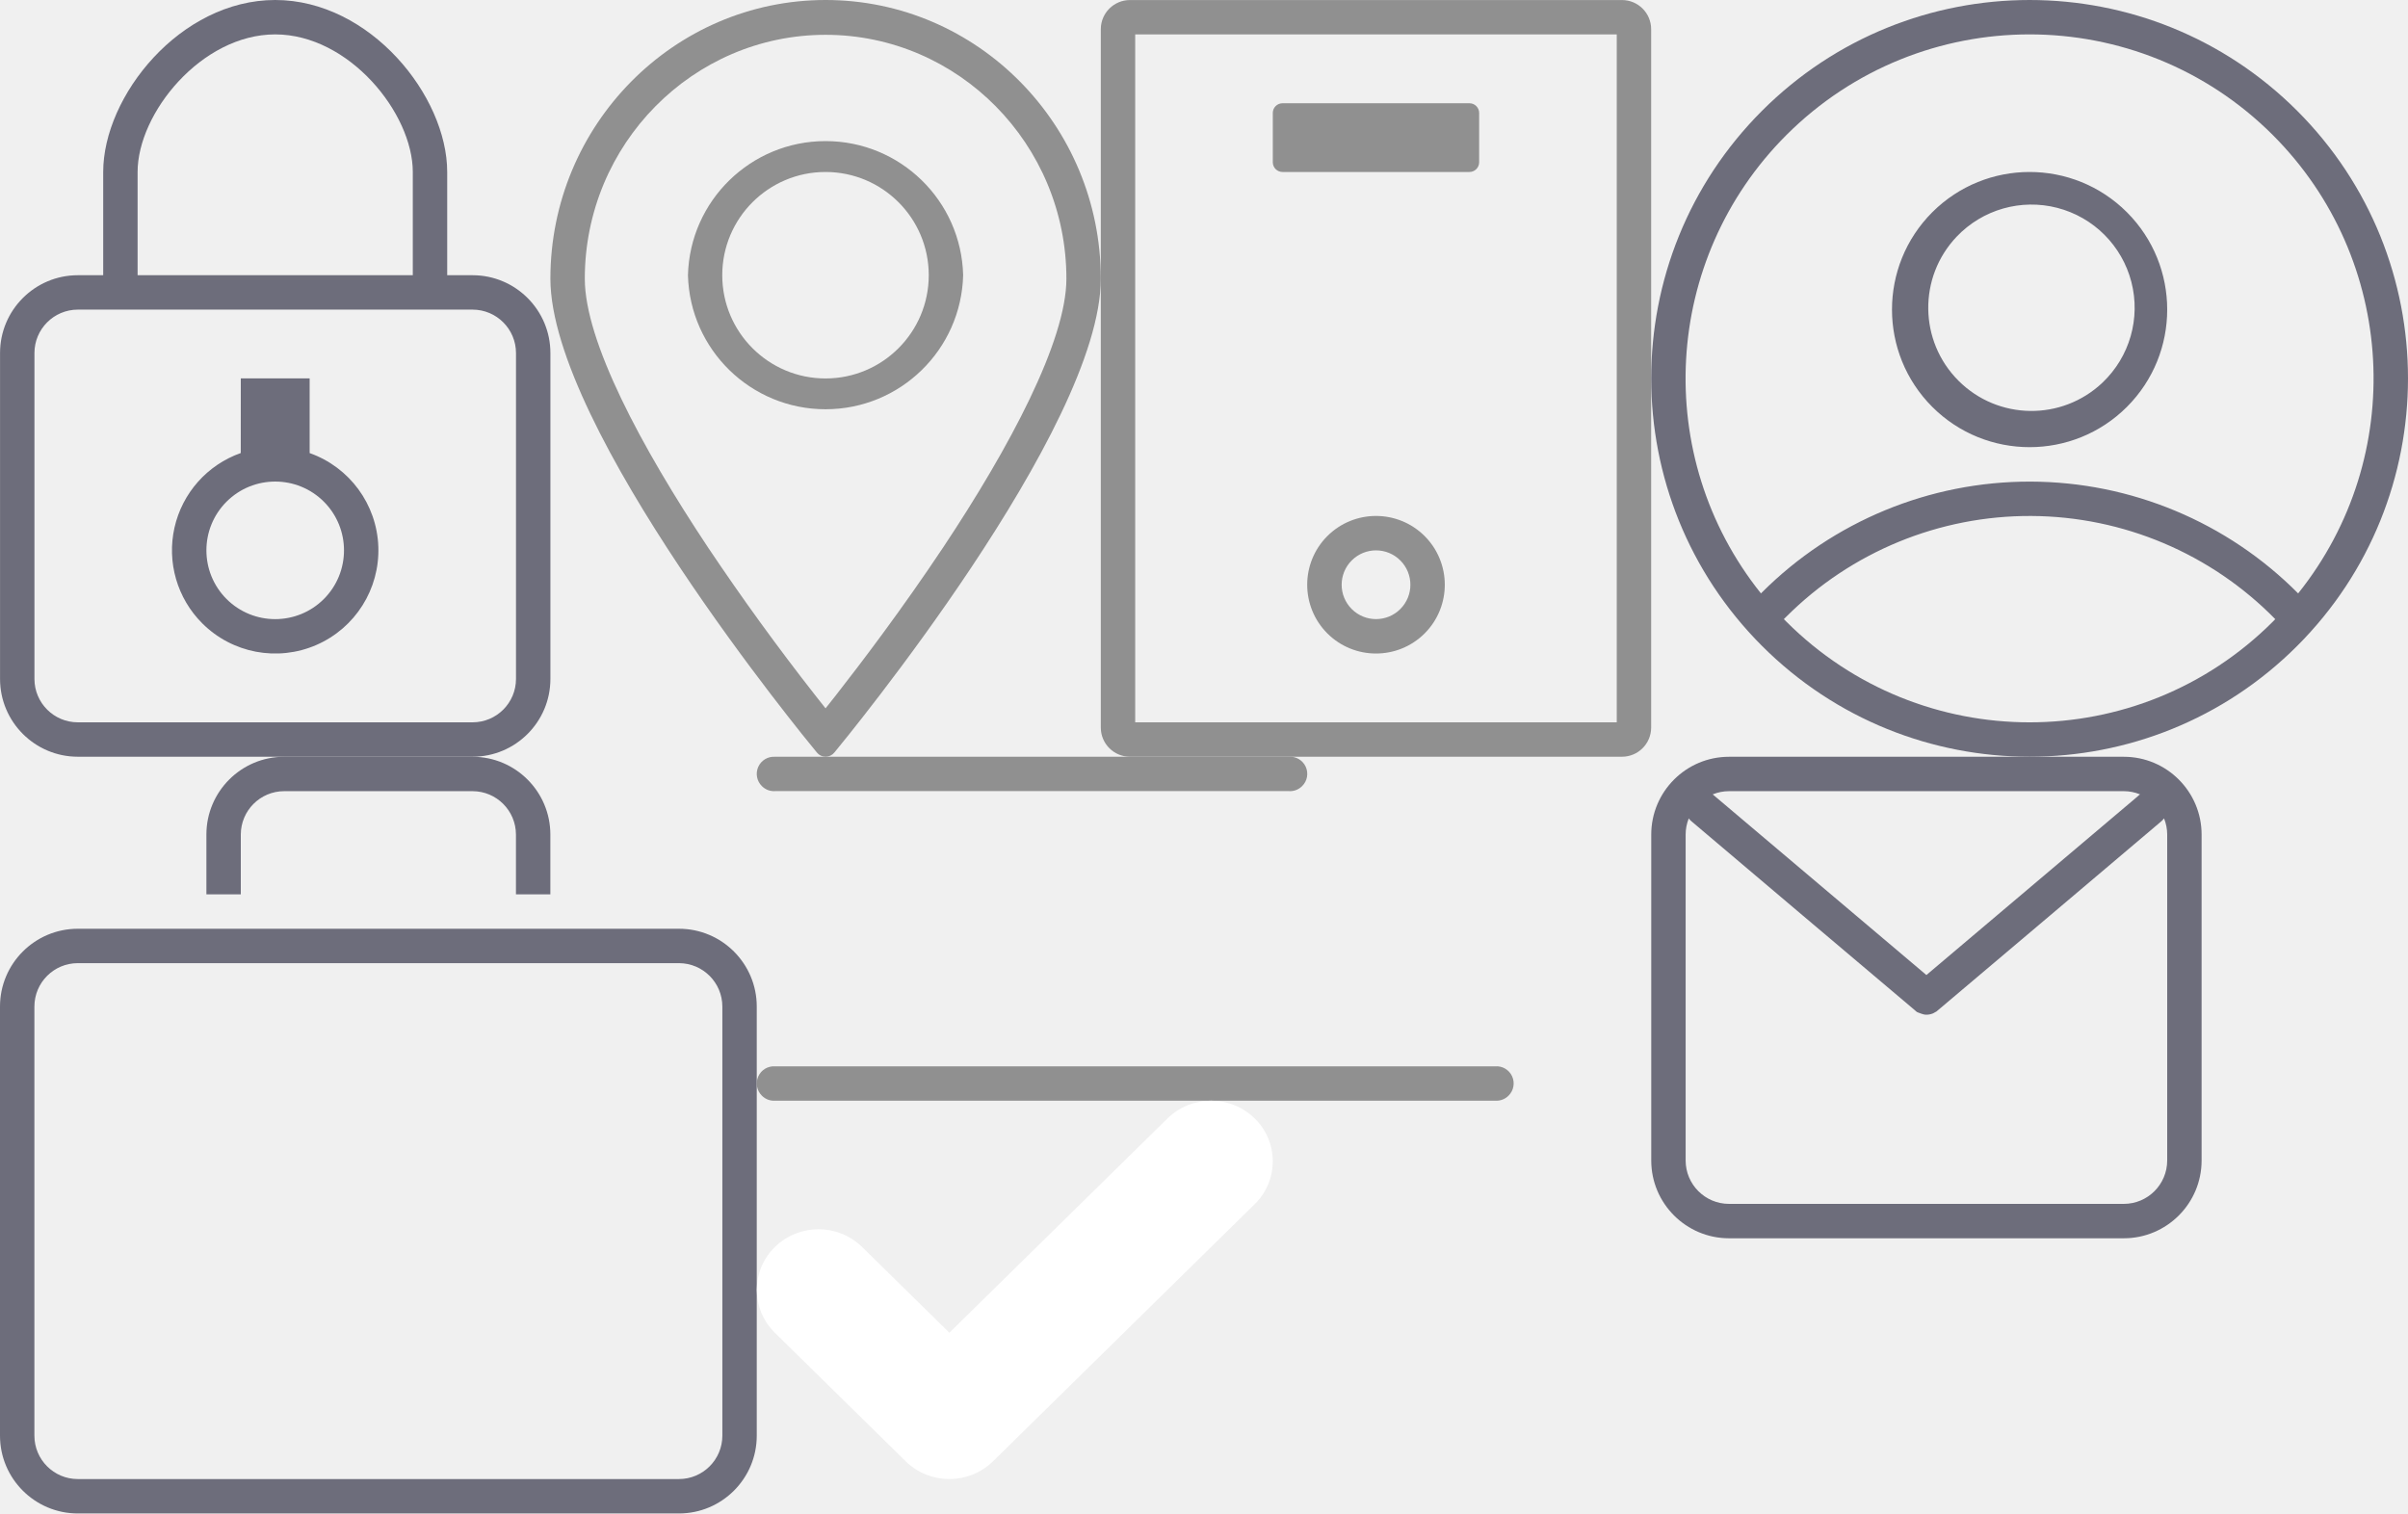
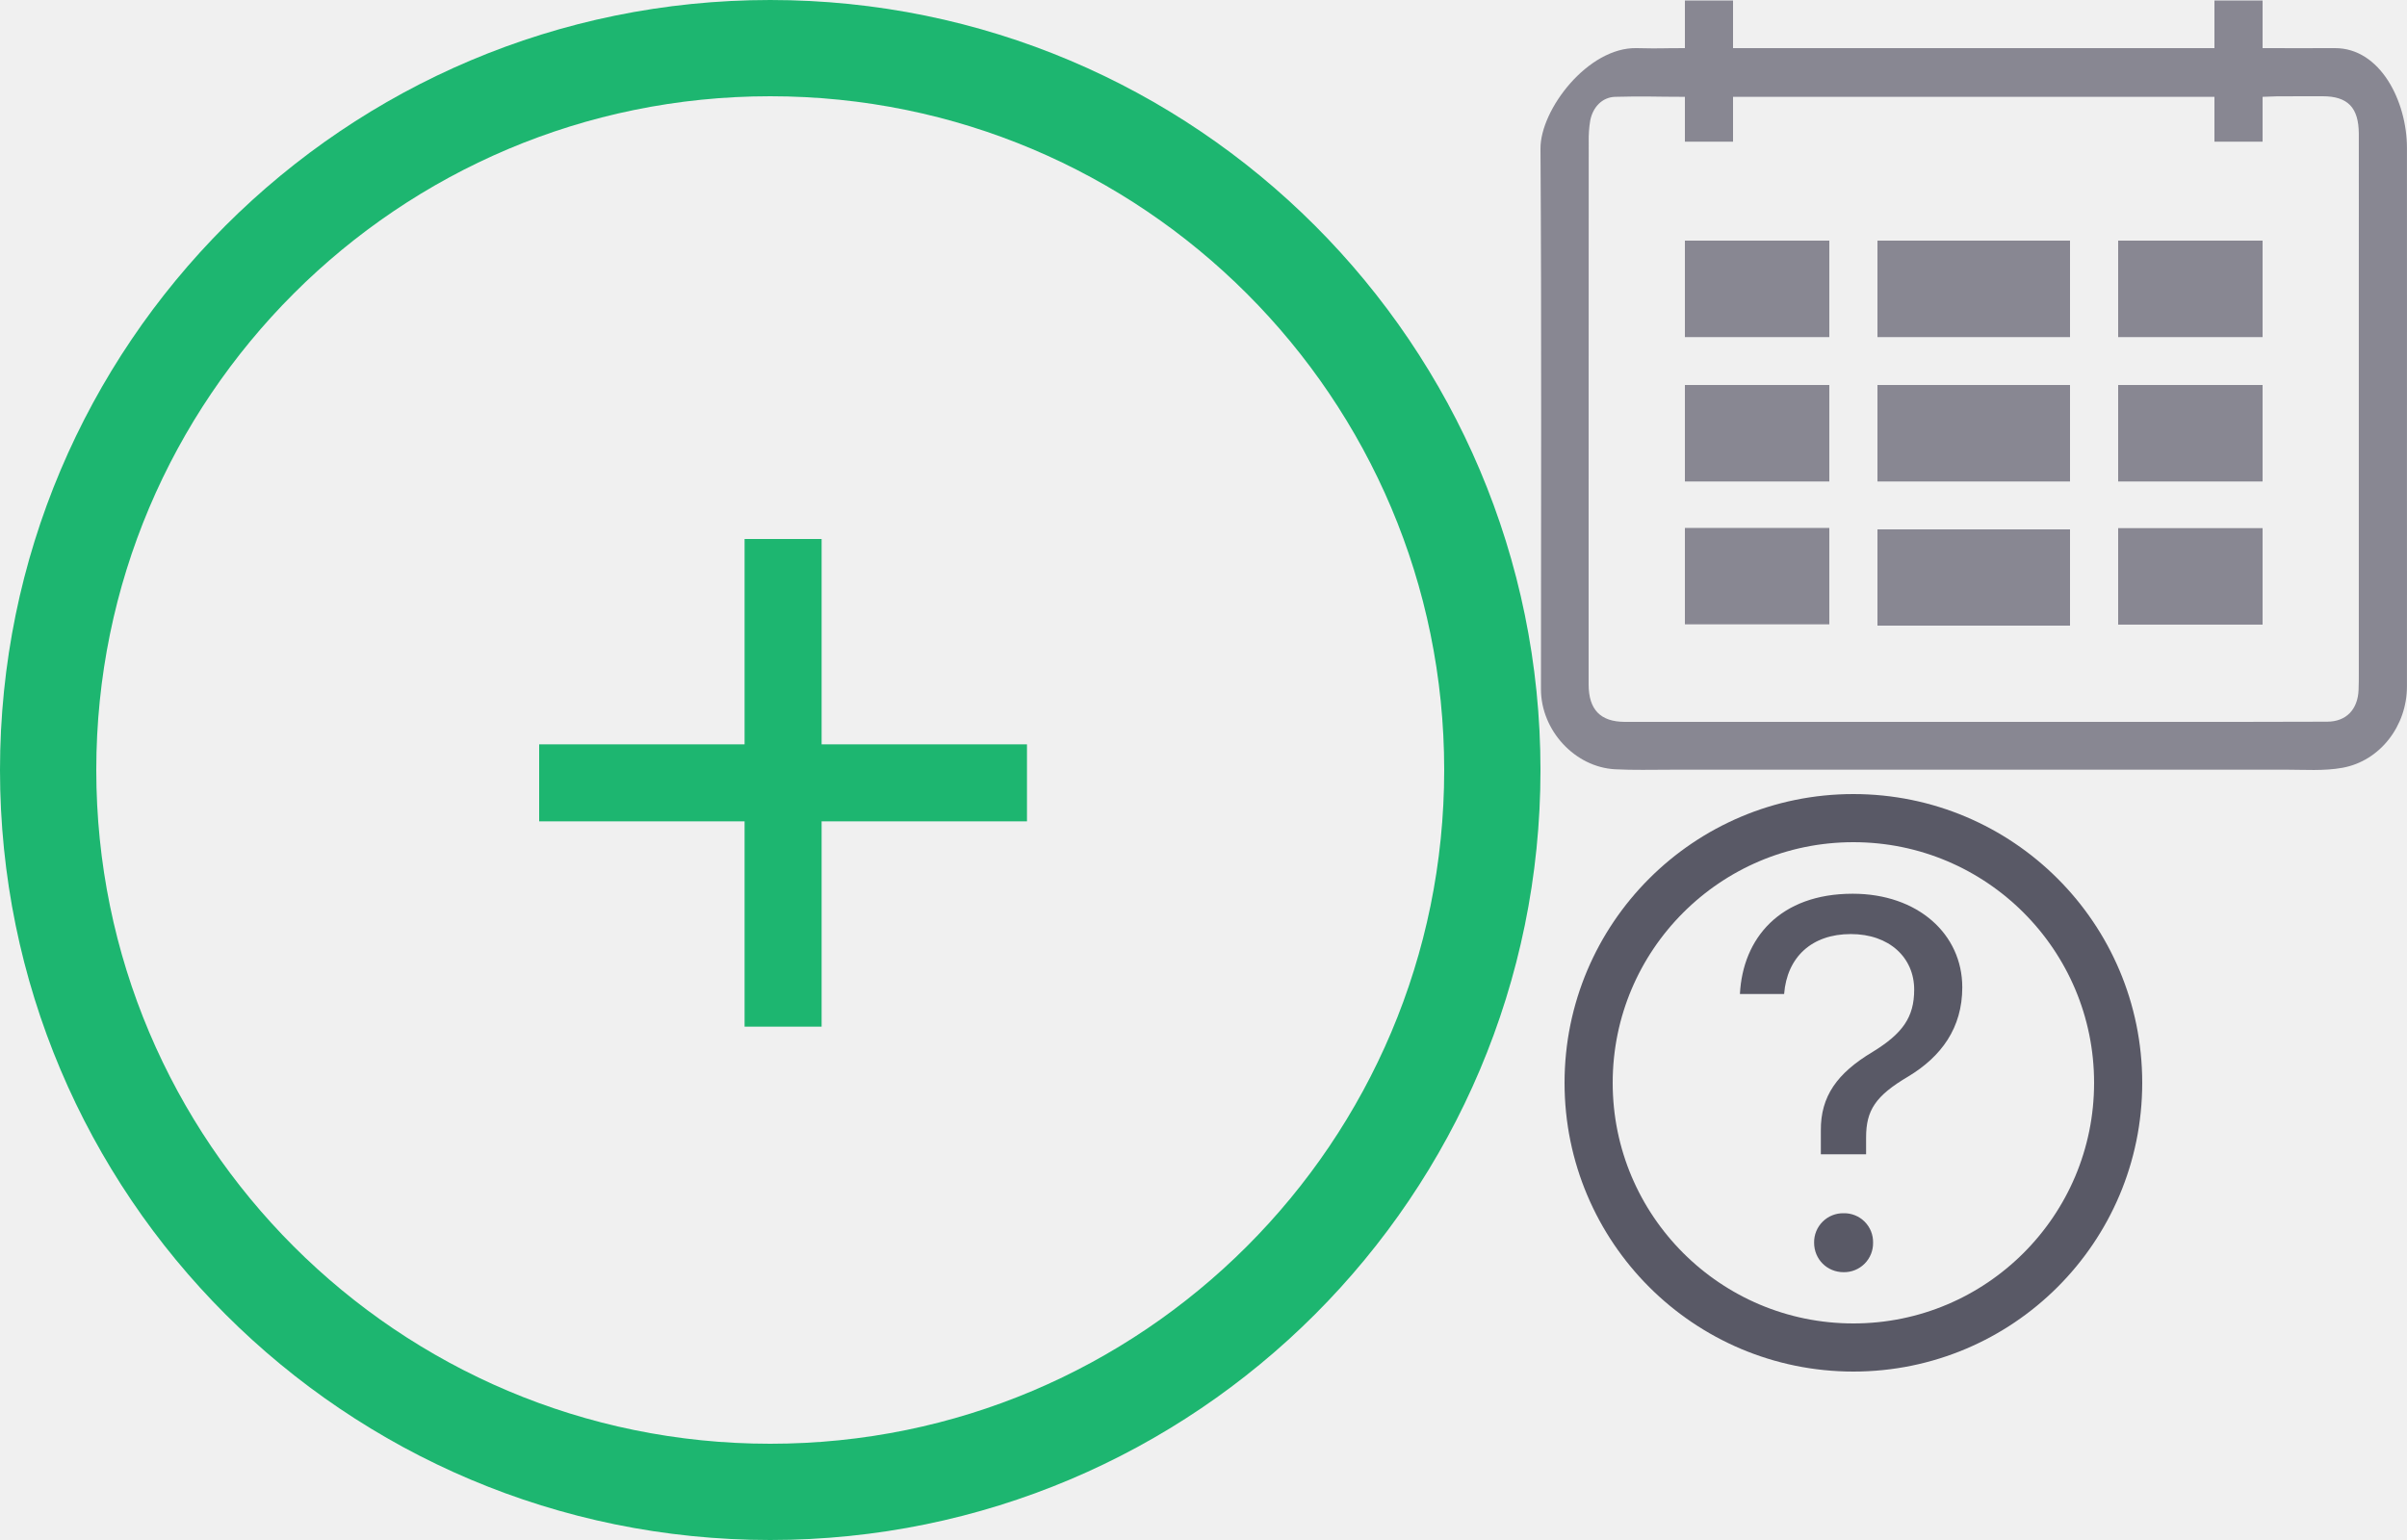
- <svg xmlns="http://www.w3.org/2000/svg" width="70" height="44" viewBox="0 0 70 44">
-   <svg stroke-width=".501" stroke-linejoin="bevel" fill-rule="evenodd" overflow="visible" width="16" height="14" viewBox="0 0 12 10.5" id="email" x="48" y="22">
-     <path d="M.001 8.804V1.697C.001.761.761.001 1.697.001h8.607C11.24.001 12 .761 12 1.697v7.107c0 .936-.76 1.696-1.696 1.696H1.697C.761 10.5.001 9.74.001 8.804zm11.249 0V1.697a.945.945 0 0 0-.069-.353.404.404 0 0 1-.059.064c-.014.015-4.855 4.108-4.865 4.115-.031.03-.067.054-.038.032a.676.676 0 0 1-.078.043l-.005.001a.36.36 0 0 1-.135.026h-.004c-.037 0-.071-.005-.195-.055.087.039.083.038-.005-.003.031.022-.016-.006-.054-.044-.01-.007-4.851-4.1-4.865-4.115a.322.322 0 0 1-.059-.063.939.939 0 0 0-.068.352v7.107c0 .522.424.946.946.946h8.607a.947.947 0 0 0 .946-.946zM10.602.868a.422.422 0 0 1 .056-.047.927.927 0 0 0-.354-.07H1.697a.937.937 0 0 0-.356.07A8183.62 8183.62 0 0 0 6 4.76L10.602.868z" fill="#6d6d7b" stroke="none" font-family="Times New Roman" font-size="16" />
-   </svg>
-   <svg stroke-width=".501" stroke-linejoin="bevel" fill-rule="evenodd" overflow="visible" width="16" height="22" viewBox="0 0 12 16.5" id="lock">
-     <path d="M.001 14.804V7.697c0-.936.76-1.696 1.696-1.696h.553V3.75C2.25 2.094 3.93 0 6 0c2.07 0 3.75 2.094 3.75 3.75v2.251h.554c.936 0 1.696.76 1.696 1.696v7.107c0 .936-.76 1.696-1.696 1.696H1.697c-.936 0-1.696-.76-1.696-1.696zm11.249 0V7.697a.948.948 0 0 0-.946-.946H1.697a.947.947 0 0 0-.946.946v7.107c0 .522.424.946.946.946h8.607a.947.947 0 0 0 .946-.946zm-6.841-1.213a2.25 2.25 0 0 1 .84-3.713L5.25 8.25h1.501v1.629a2.25 2.25 0 1 1-2.342 3.712zm2.652-.53a1.502 1.502 0 0 0 0-2.122 1.502 1.502 0 0 0-2.122 0 1.502 1.502 0 0 0 0 2.122 1.502 1.502 0 0 0 2.122 0zM9 6.001V3.75c0-1.279-1.389-3-3-3-1.605 0-3 1.715-3 3v2.251h6z" fill="#6d6d7b" stroke="none" font-family="Times New Roman" font-size="16" />
-   </svg>
-   <svg stroke-width=".501" stroke-linejoin="bevel" fill-rule="evenodd" overflow="visible" width="16" height="22" viewBox="0 0 12 16.5" id="map-marker" x="16">
-     <g fill="#909090" stroke="none" transform="matrix(1 0 0 -1 0 16.5)" font-family="Times New Roman" font-size="16">
-       <path d="M2.999 10.5a3.001 3.001 0 0 0 6 0 3.001 3.001 0 0 0-6 0zm5.25 0a2.25 2.25 0 1 1-4.502-.002 2.25 2.25 0 0 1 4.502.002z" />
-       <path d="M5.812.089C5.574.376 0 7.153 0 10.423 0 13.774 2.691 16.5 6 16.5s6-2.726 6-6.077C12 7.152 6.426.376 6.189.089A.247.247 0 0 0 6 0a.242.242 0 0 0-.188.089zm.187.966l.227.287c.57.728 1.458 1.902 2.335 3.219 1.453 2.183 2.689 4.509 2.689 5.862 0 2.931-2.356 5.318-5.25 5.318-2.895 0-5.25-2.387-5.25-5.318 0-1.362 1.224-3.661 2.688-5.862a53.3 53.3 0 0 1 2.335-3.22l.226-.286z" />
+ <svg xmlns="http://www.w3.org/2000/svg" xmlns:xlink="http://www.w3.org/1999/xlink" width="50" height="32" viewBox="0 0 50 32">
+   <svg width="32" height="32" viewBox="0 0 32 32" id="add-file">
+     <defs>
+       <ellipse id="aa" cx="16" cy="16" rx="16" ry="16" />
+       <mask id="ab" x="0" y="0" width="32" height="32" fill="#fff">
+         <use xlink:href="#aa" />
+       </mask>
+     </defs>
+     <g fill="none" fill-rule="evenodd">
+       <use stroke="#1DB670" mask="url(#ab)" stroke-width="4" xlink:href="#aa" />
+       <path d="M17.067 15.467V11.2h-1.6v4.267H11.2v1.6h4.267v4.266h1.6v-4.266h4.266v-1.6h-4.266z" fill="#1DB670" />
    </g>
  </svg>
-   <svg stroke-width=".501" stroke-linejoin="bevel" fill-rule="evenodd" overflow="visible" width="16" height="22" viewBox="0 0 12 16.5" id="mobile" x="32">
-     <g fill="#909090" stroke="none" transform="matrix(1 0 0 -1 0 16.5)" font-family="Times New Roman" font-size="16">
-       <path d="M0 .636v15.227c0 .351.285.636.636.636h10.727a.636.636 0 0 0 .636-.636V.636A.636.636 0 0 0 11.363 0H.636A.636.636 0 0 0 0 .636zM11.249.75v14.999H.75V.75h10.499z" />
-       <path d="M4.939 2.689a1.502 1.502 0 0 0 0 2.122 1.502 1.502 0 0 0 2.122 0 1.502 1.502 0 0 0 0-2.122 1.502 1.502 0 0 0-2.122 0zm1.591.531a.749.749 0 1 1-1.059 1.06.749.749 0 0 1 1.059-1.06zM3.75 14.037v-1.075c0-.117.095-.212.212-.212h4.075c.117 0 .212.095.212.212v1.075a.212.212 0 0 1-.212.212H3.962a.212.212 0 0 1-.212-.212z" />
+   <svg width="18" height="16" viewBox="0 0 18 16" id="datepicker" x="32">
+     <g fill="#888792" fill-rule="evenodd">
+       <path d="M3 2.012c-.659 0-.818-.017-1.449 0-.27.008-.465.216-.518.495a2.392 2.392 0 0 0-.031.437C1 5.707 1 8.472 1 11.234v2.991c.002.521.245.772.749.775h11.407c1.063 0 2.125 0 3.187-.004.394-.001.635-.253.651-.66.005-.115.005-.232.005-.347V5.863c0-1.027.002-2.055 0-3.082-.002-.547-.23-.781-.752-.781l-.933.001-.314.011v.932h-1v-.932H4v.932H3v-.932zM14 .01h1V1c.505.001.995.002 1.5 0 .948-.004 1.498 1.108 1.499 2.071.002 2.291 0 4.582 0 6.873 0 1.441.002 2.882 0 4.323-.001.814-.556 1.545-1.34 1.687-.386.07-.792.039-1.19.039-4.258.002-8.517.001-12.776.001-.38 0-.761.011-1.141-.009-.838-.043-1.542-.81-1.542-1.663C.01 10.578.024 6.834 0 3.09-.005 2.277.989.976 2 1c.552.012.428 0 1 0V.01h1V1h10V.01z" />
+       <path d="M3 10.005h3V8H3zm4 0h4V8H7zm-4 2.968h3V10.97H3zM7 13h4v-2H7zm5-.021h3v-2.005h-3zm0-2.974h3V8h-3zm-9-3h3V5H3zm4 0h4V5H7zm5 0h3V5h-3z" />
    </g>
  </svg>
-   <svg stroke-width=".501" stroke-linejoin="bevel" fill-rule="evenodd" overflow="visible" width="22" height="22" viewBox="0 0 16.5 16.5" id="suitcase" y="22">
-     <g fill="#6d6d7b" stroke="none" transform="matrix(1 0 0 -1 0 16.5)" font-family="Times New Roman" font-size="16">
-       <path d="M0 1.696v9.357c0 .936.76 1.696 1.696 1.696h13.107c.936 0 1.696-.76 1.696-1.696V1.696C16.499.76 15.739 0 14.803 0H1.696C.76 0 0 .76 0 1.696zm15.749 0v9.357a.948.948 0 0 1-.946.946H1.696a.947.947 0 0 1-.946-.946V1.696c0-.522.424-.946.946-.946h13.107c.521 0 .946.424.946.946zM4.5 13.499v1.304c0 .936.76 1.696 1.696 1.696h4.107c.936 0 1.696-.76 1.696-1.696v-1.304h-.75v1.304a.948.948 0 0 1-.946.946H6.196a.947.947 0 0 1-.946-.946v-1.304H4.5z" />
+   <svg width="13" height="13" viewBox="0 0 13 13" id="tip" x="32" y="16">
+     <g transform="translate(1 1)" fill="none" fill-rule="evenodd">
+       <circle stroke="#595966" cx="5.5" cy="5.5" r="5.5" />
+       <path d="M3.143 3.655h.918c.06-.768.575-1.246 1.386-1.246.8 0 1.316.49 1.316 1.155 0 .575-.242.913-.865 1.295-.736.44-1.08.923-1.074 1.632v.494h.94v-.349c0-.564.193-.864.875-1.267.688-.414 1.123-1.01 1.123-1.853 0-1.107-.924-1.945-2.277-1.945-1.51 0-2.283.924-2.342 2.084zm2.154 5.78a.602.602 0 0 0 .612-.613.599.599 0 0 0-.612-.612.602.602 0 0 0-.613.612c0 .344.269.613.613.613z" fill="#595966" />
    </g>
  </svg>
-   <svg stroke-width=".501" stroke-linejoin="bevel" fill-rule="evenodd" overflow="visible" width="22" height="10" viewBox="0 0 16.5 7.5" id="txt" x="22" y="22">
-     <g fill="#909090" stroke="none" transform="matrix(1 0 0 -1 0 7.5)" font-family="Times New Roman" font-size="16">
-       <path d="M11.602 6.75H.399a.37.37 0 0 0-.289.11.374.374 0 0 0 .289.639h11.197a.374.374 0 0 0 .294-.639.372.372 0 0 0-.288-.11zM16.102 0H.399A.37.37 0 0 0 .11.11a.374.374 0 0 0 .289.639h15.697A.374.374 0 0 0 16.39.11a.372.372 0 0 0-.288-.11z" />
-     </g>
-   </svg>
-   <svg stroke-width=".501" stroke-linejoin="bevel" fill-rule="evenodd" overflow="visible" width="22" height="22" viewBox="0 0 16.5 16.5" id="user-circle" x="48">
-     <path d="M2.416 14.084a8.252 8.252 0 0 1 0-11.668 8.252 8.252 0 0 1 11.668 0 8.252 8.252 0 0 1 0 11.668 8.252 8.252 0 0 1-11.668 0zm11.138-.53l.052-.054a7.503 7.503 0 0 0-10.66-.054l-.054.054.054.054a7.503 7.503 0 0 0 10.608 0zm.536-.597zm-11.674.009zm11.138-10.02a7.503 7.503 0 0 0-10.608 0 7.506 7.506 0 0 0-.553 9.993l.023-.023a8.252 8.252 0 0 1 11.689.023 7.506 7.506 0 0 0-.551-9.993zM6.128 8.872a3.003 3.003 0 0 1 0-4.244 3.003 3.003 0 0 1 4.244 0 3.003 3.003 0 0 1 0 4.244 3.003 3.003 0 0 1-4.244 0zm3.713-.531a2.25 2.25 0 1 0-3.18-3.182 2.25 2.25 0 0 0 3.18 3.182z" fill="#6d6d7b" stroke="none" font-family="Times New Roman" font-size="16" />
-   </svg>
-   <svg width="15" height="11" viewBox="0 0 15 11" id="valid" x="22" y="32">
-     <path d="M11.938.516l-6.34 6.23-2.536-2.492a1.816 1.816 0 0 0-2.537 0c-.7.688-.7 1.804 0 2.493l3.804 3.737c.7.688 1.836.688 2.537 0l7.608-7.476a1.74 1.74 0 0 0 0-2.492 1.817 1.817 0 0 0-2.536 0z" fill="#FFF" fill-rule="evenodd" />
-   </svg>
</svg>
